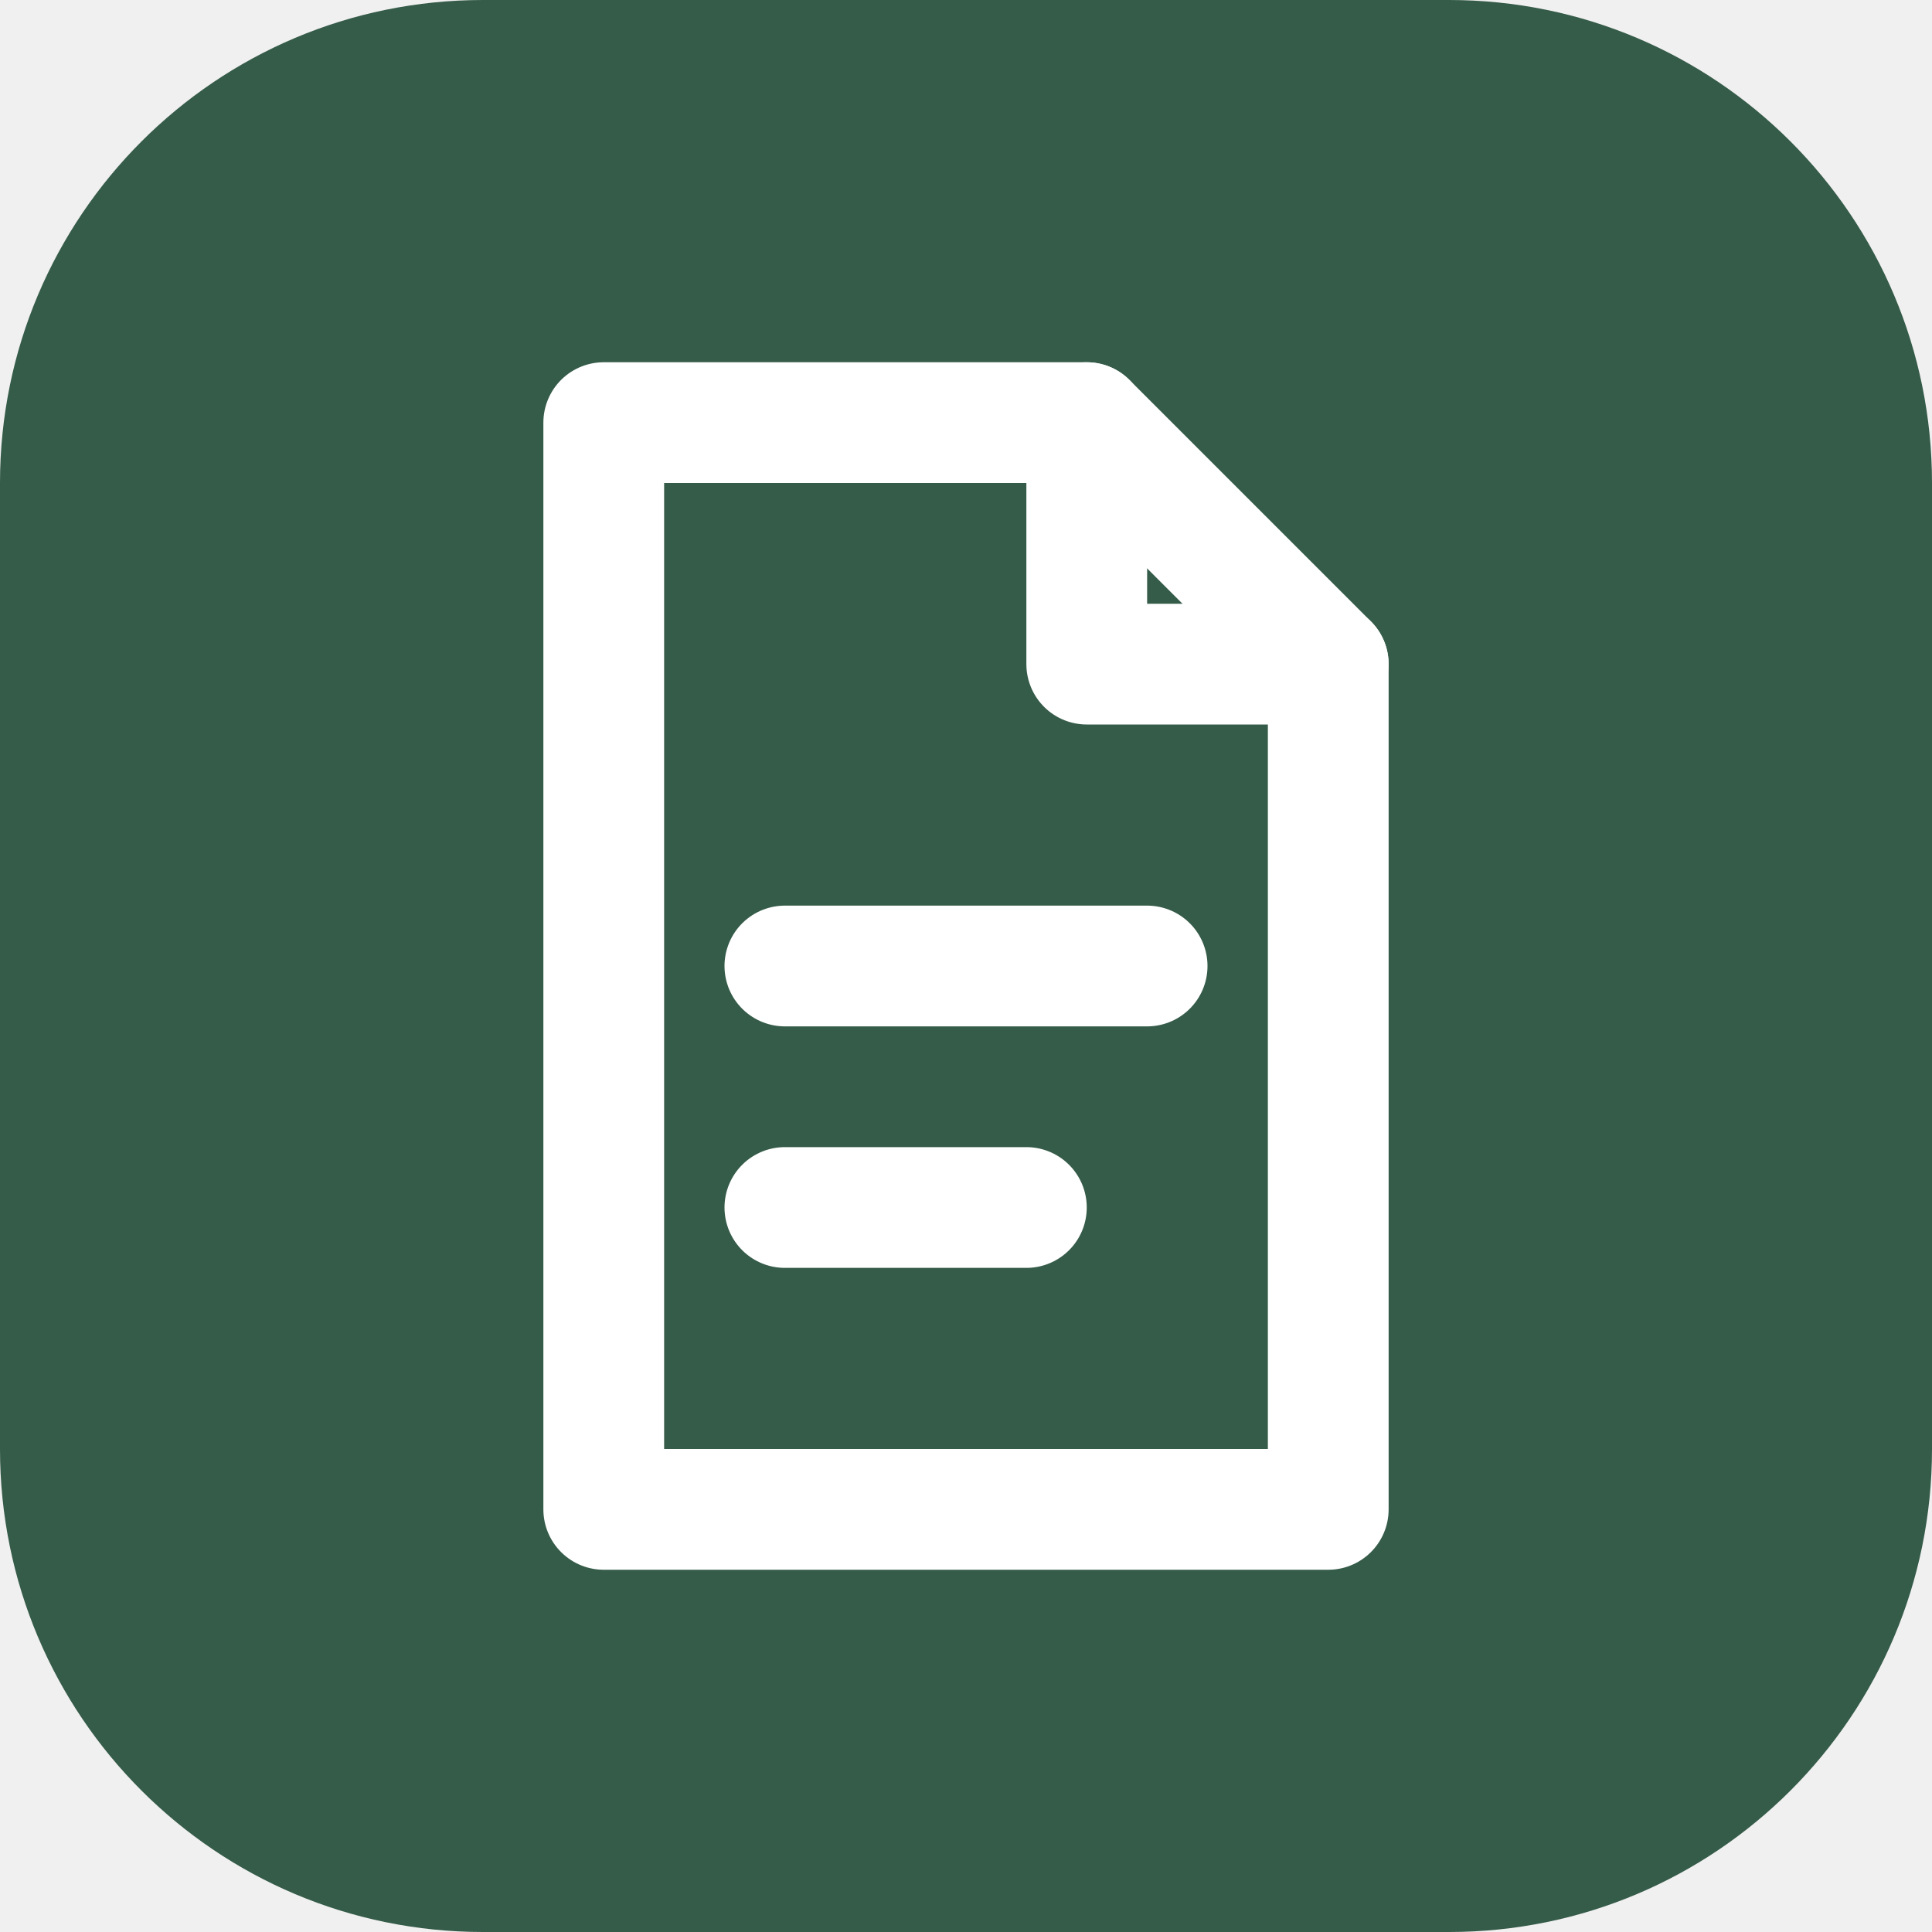
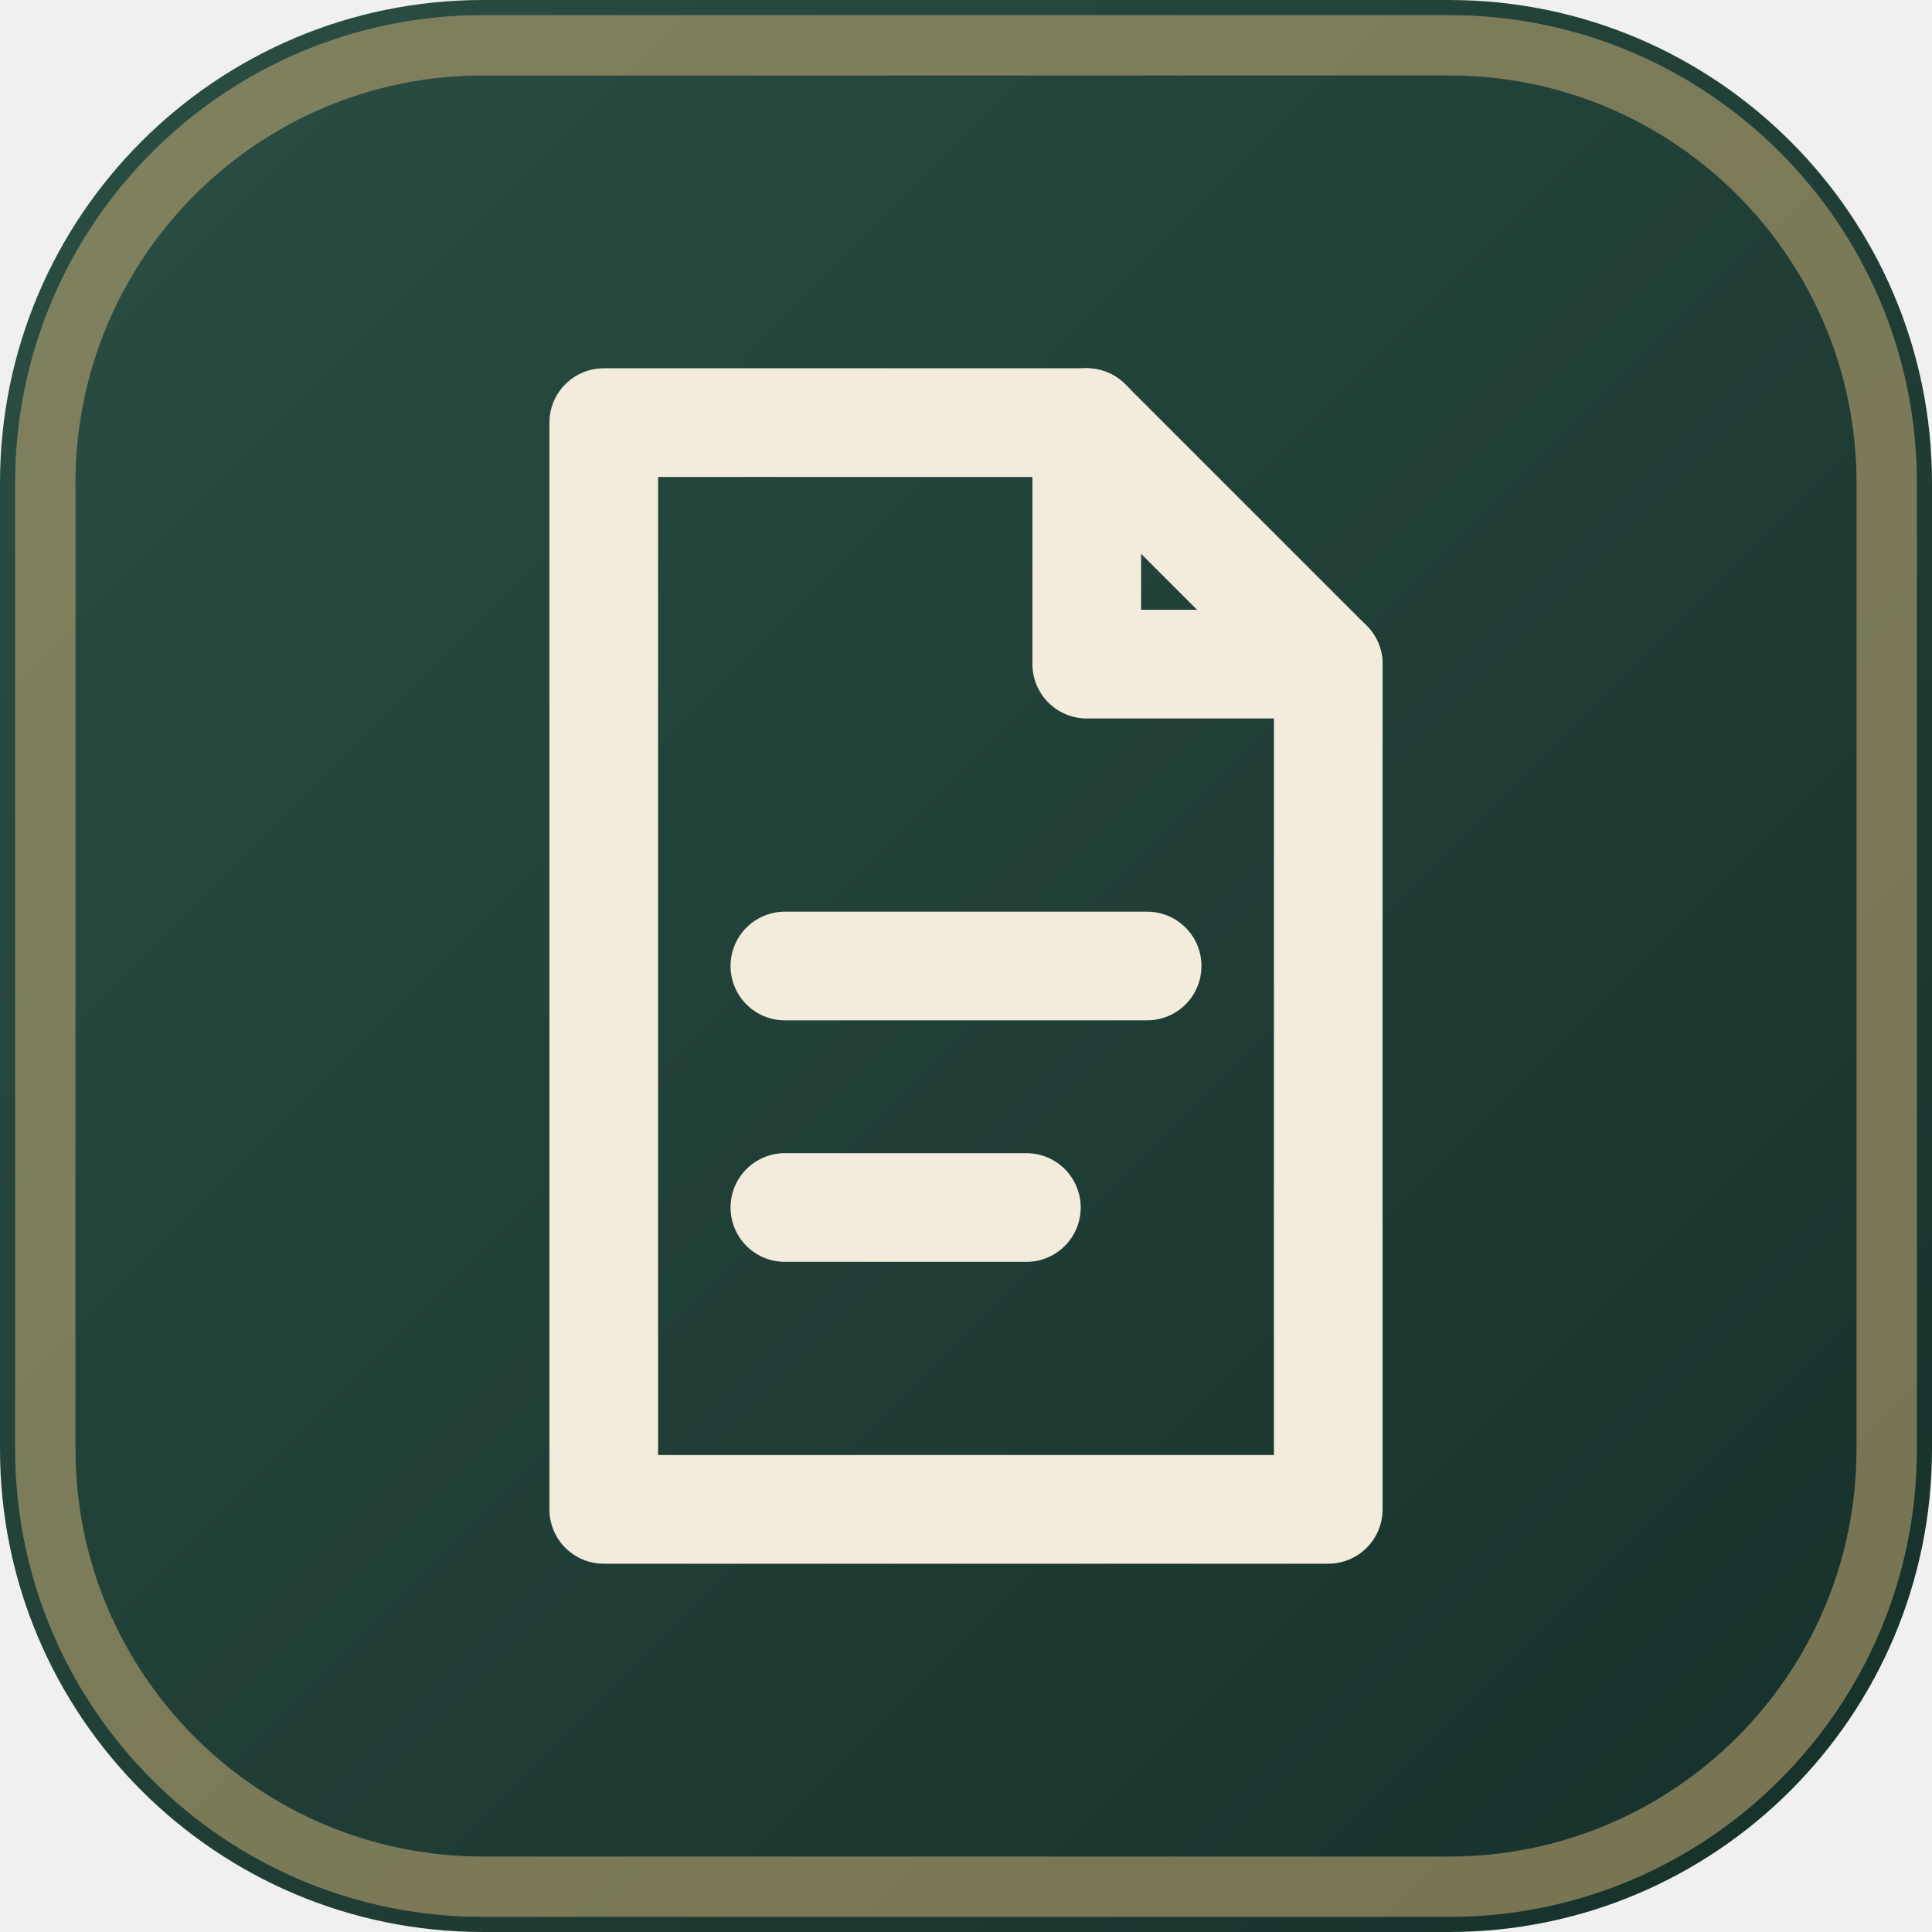
<svg xmlns="http://www.w3.org/2000/svg" viewBox="0 0 32 32">
-   <rect width="32" height="32" rx="8" fill="#355b49" />
-   <g transform="translate(4 4)" fill="none" stroke="white" stroke-width="2" stroke-linecap="round" stroke-linejoin="round">
+   <defs>
+     <linearGradient id="g" x1="0" y1="0" x2="1" y2="1">
+       <stop offset="0" stop-color="#2b4e44" />
+       <stop offset="1" stop-color="#16302a" />
+     </linearGradient>
+   </defs>
+   <rect width="32" height="32" rx="8" fill="url(#g)" />
+   <rect x=".75" y=".75" width="30.5" height="30.5" rx="7.25" fill="none" stroke="#c7ab74" stroke-opacity=".55" stroke-width="1" />
+   <g transform="translate(4 4)" fill="none" stroke="#f3ecdc" stroke-width="1.8" stroke-linecap="round" stroke-linejoin="round">
    <path d="M6 3h8l4 4v14H6z" />
    <path d="M14 3v4h4M9 12h6M9 16h4" />
  </g>
</svg>
